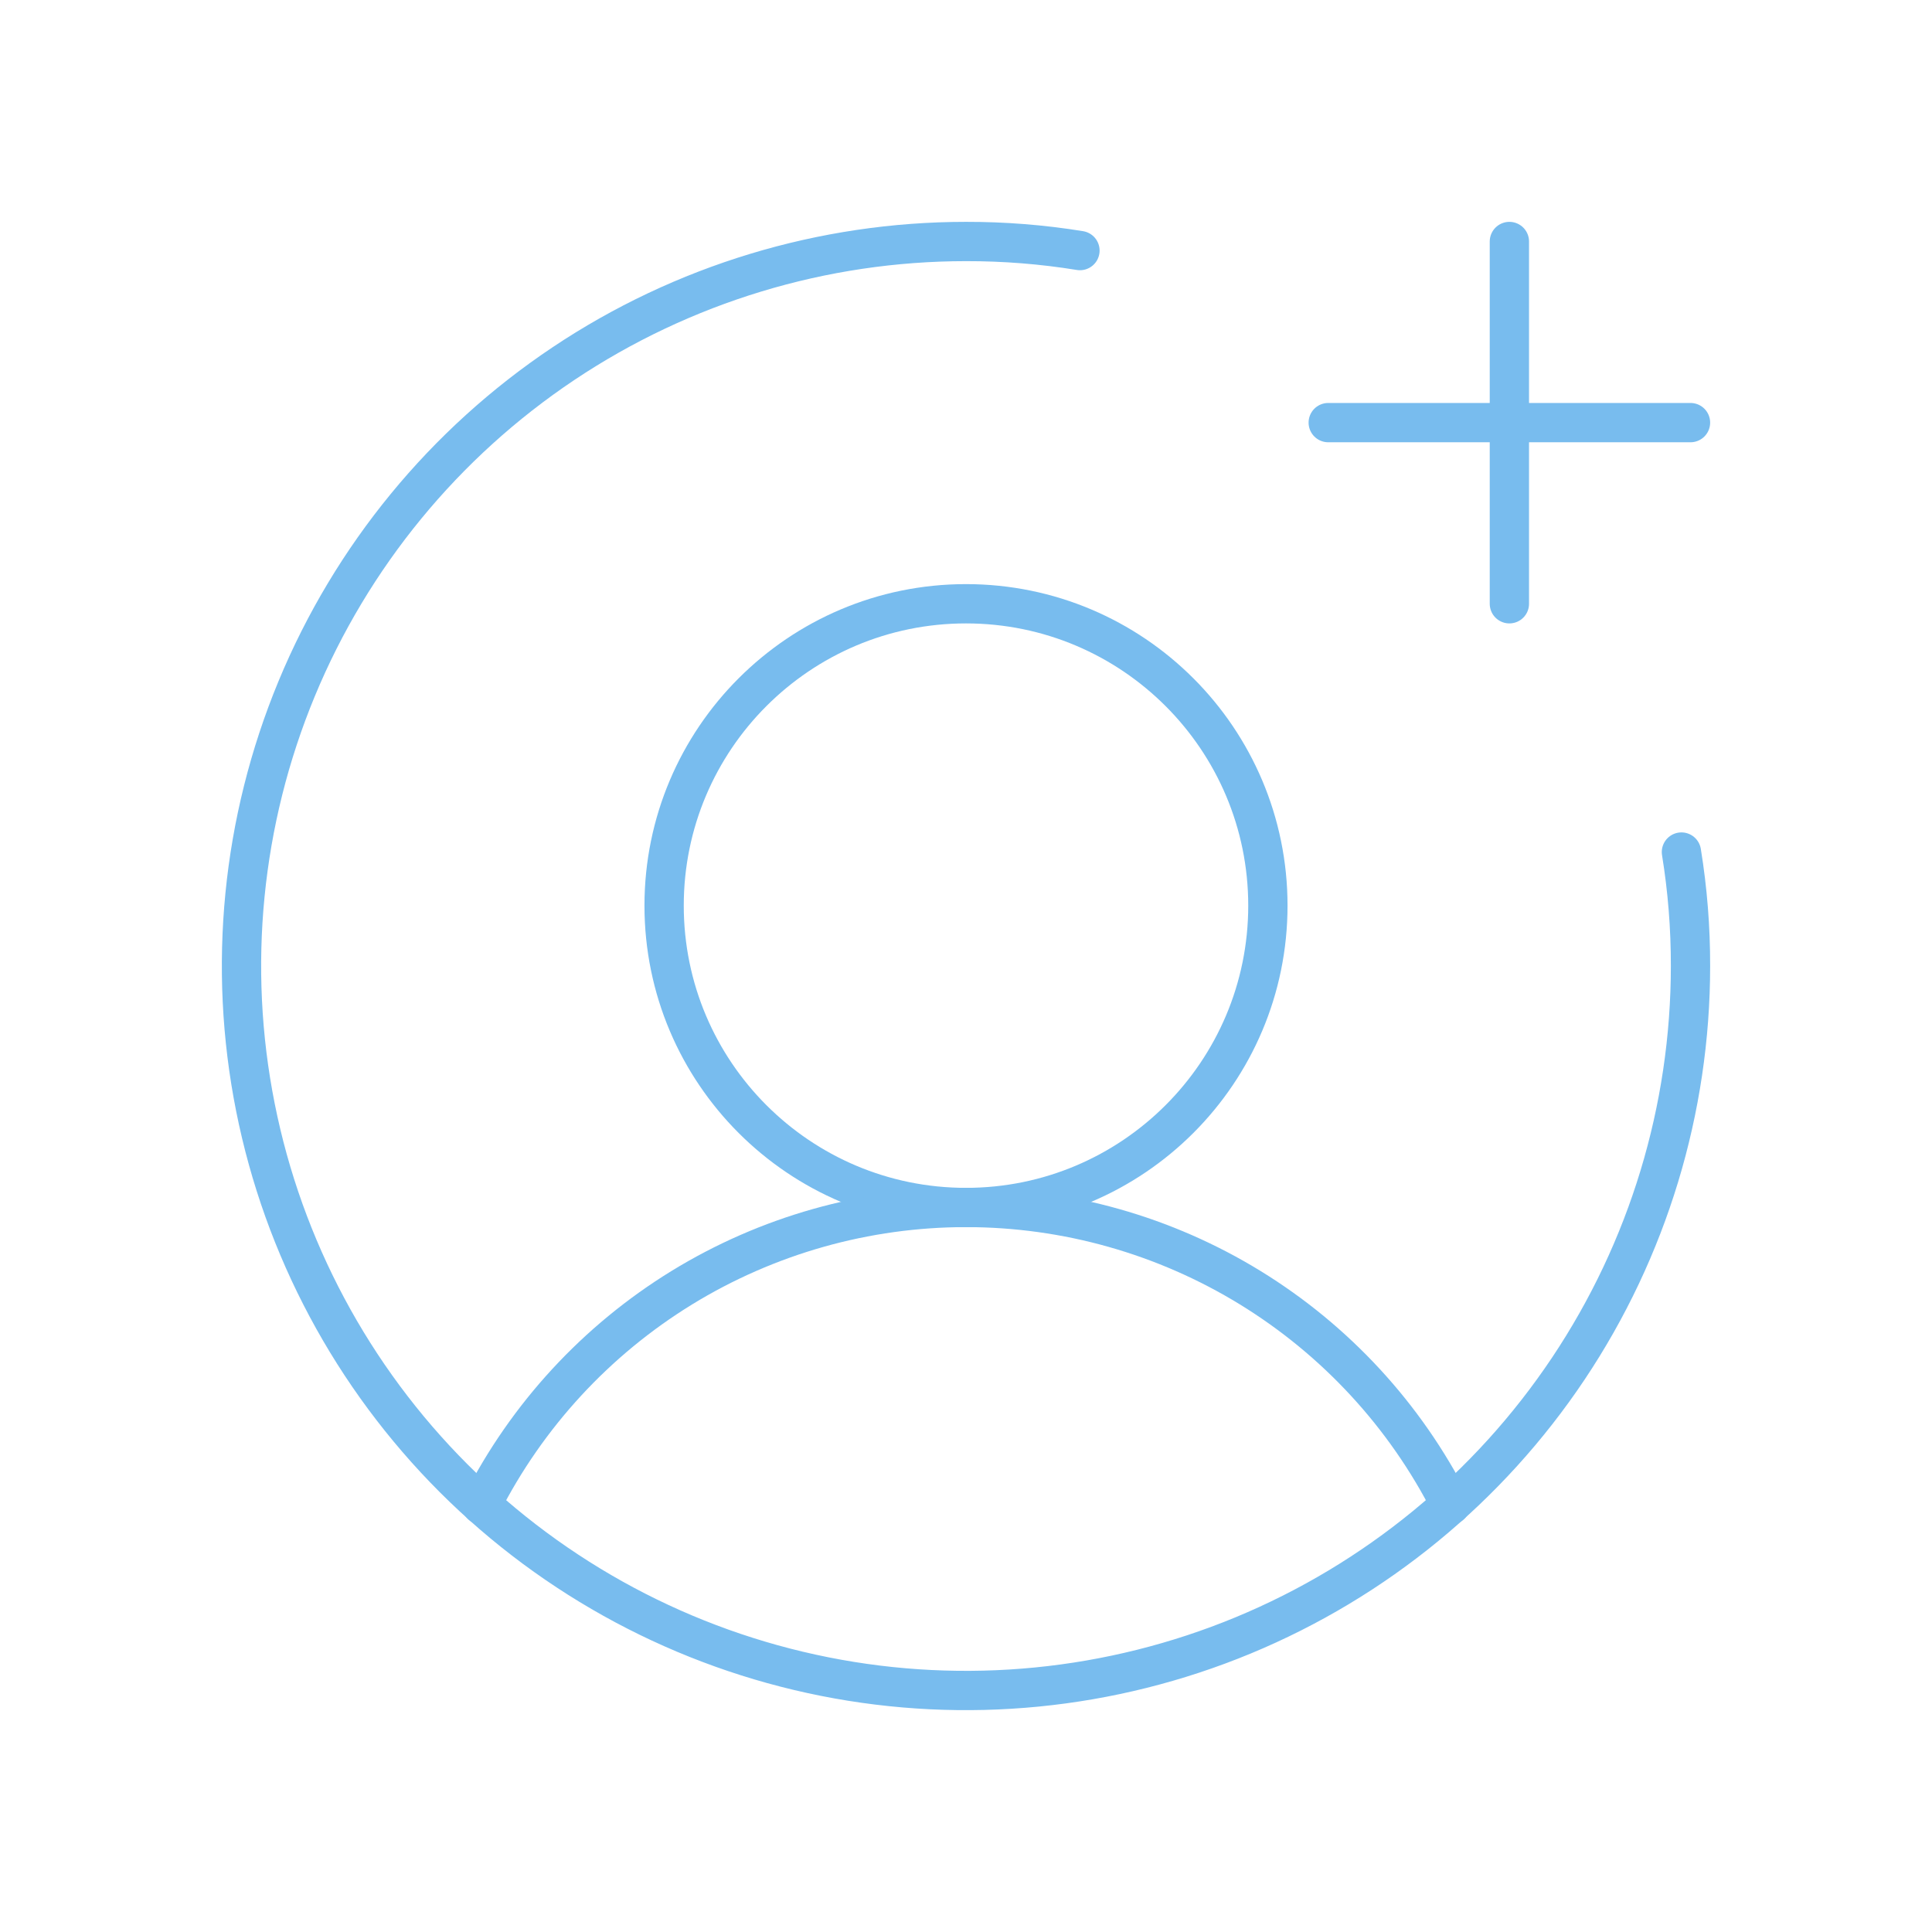
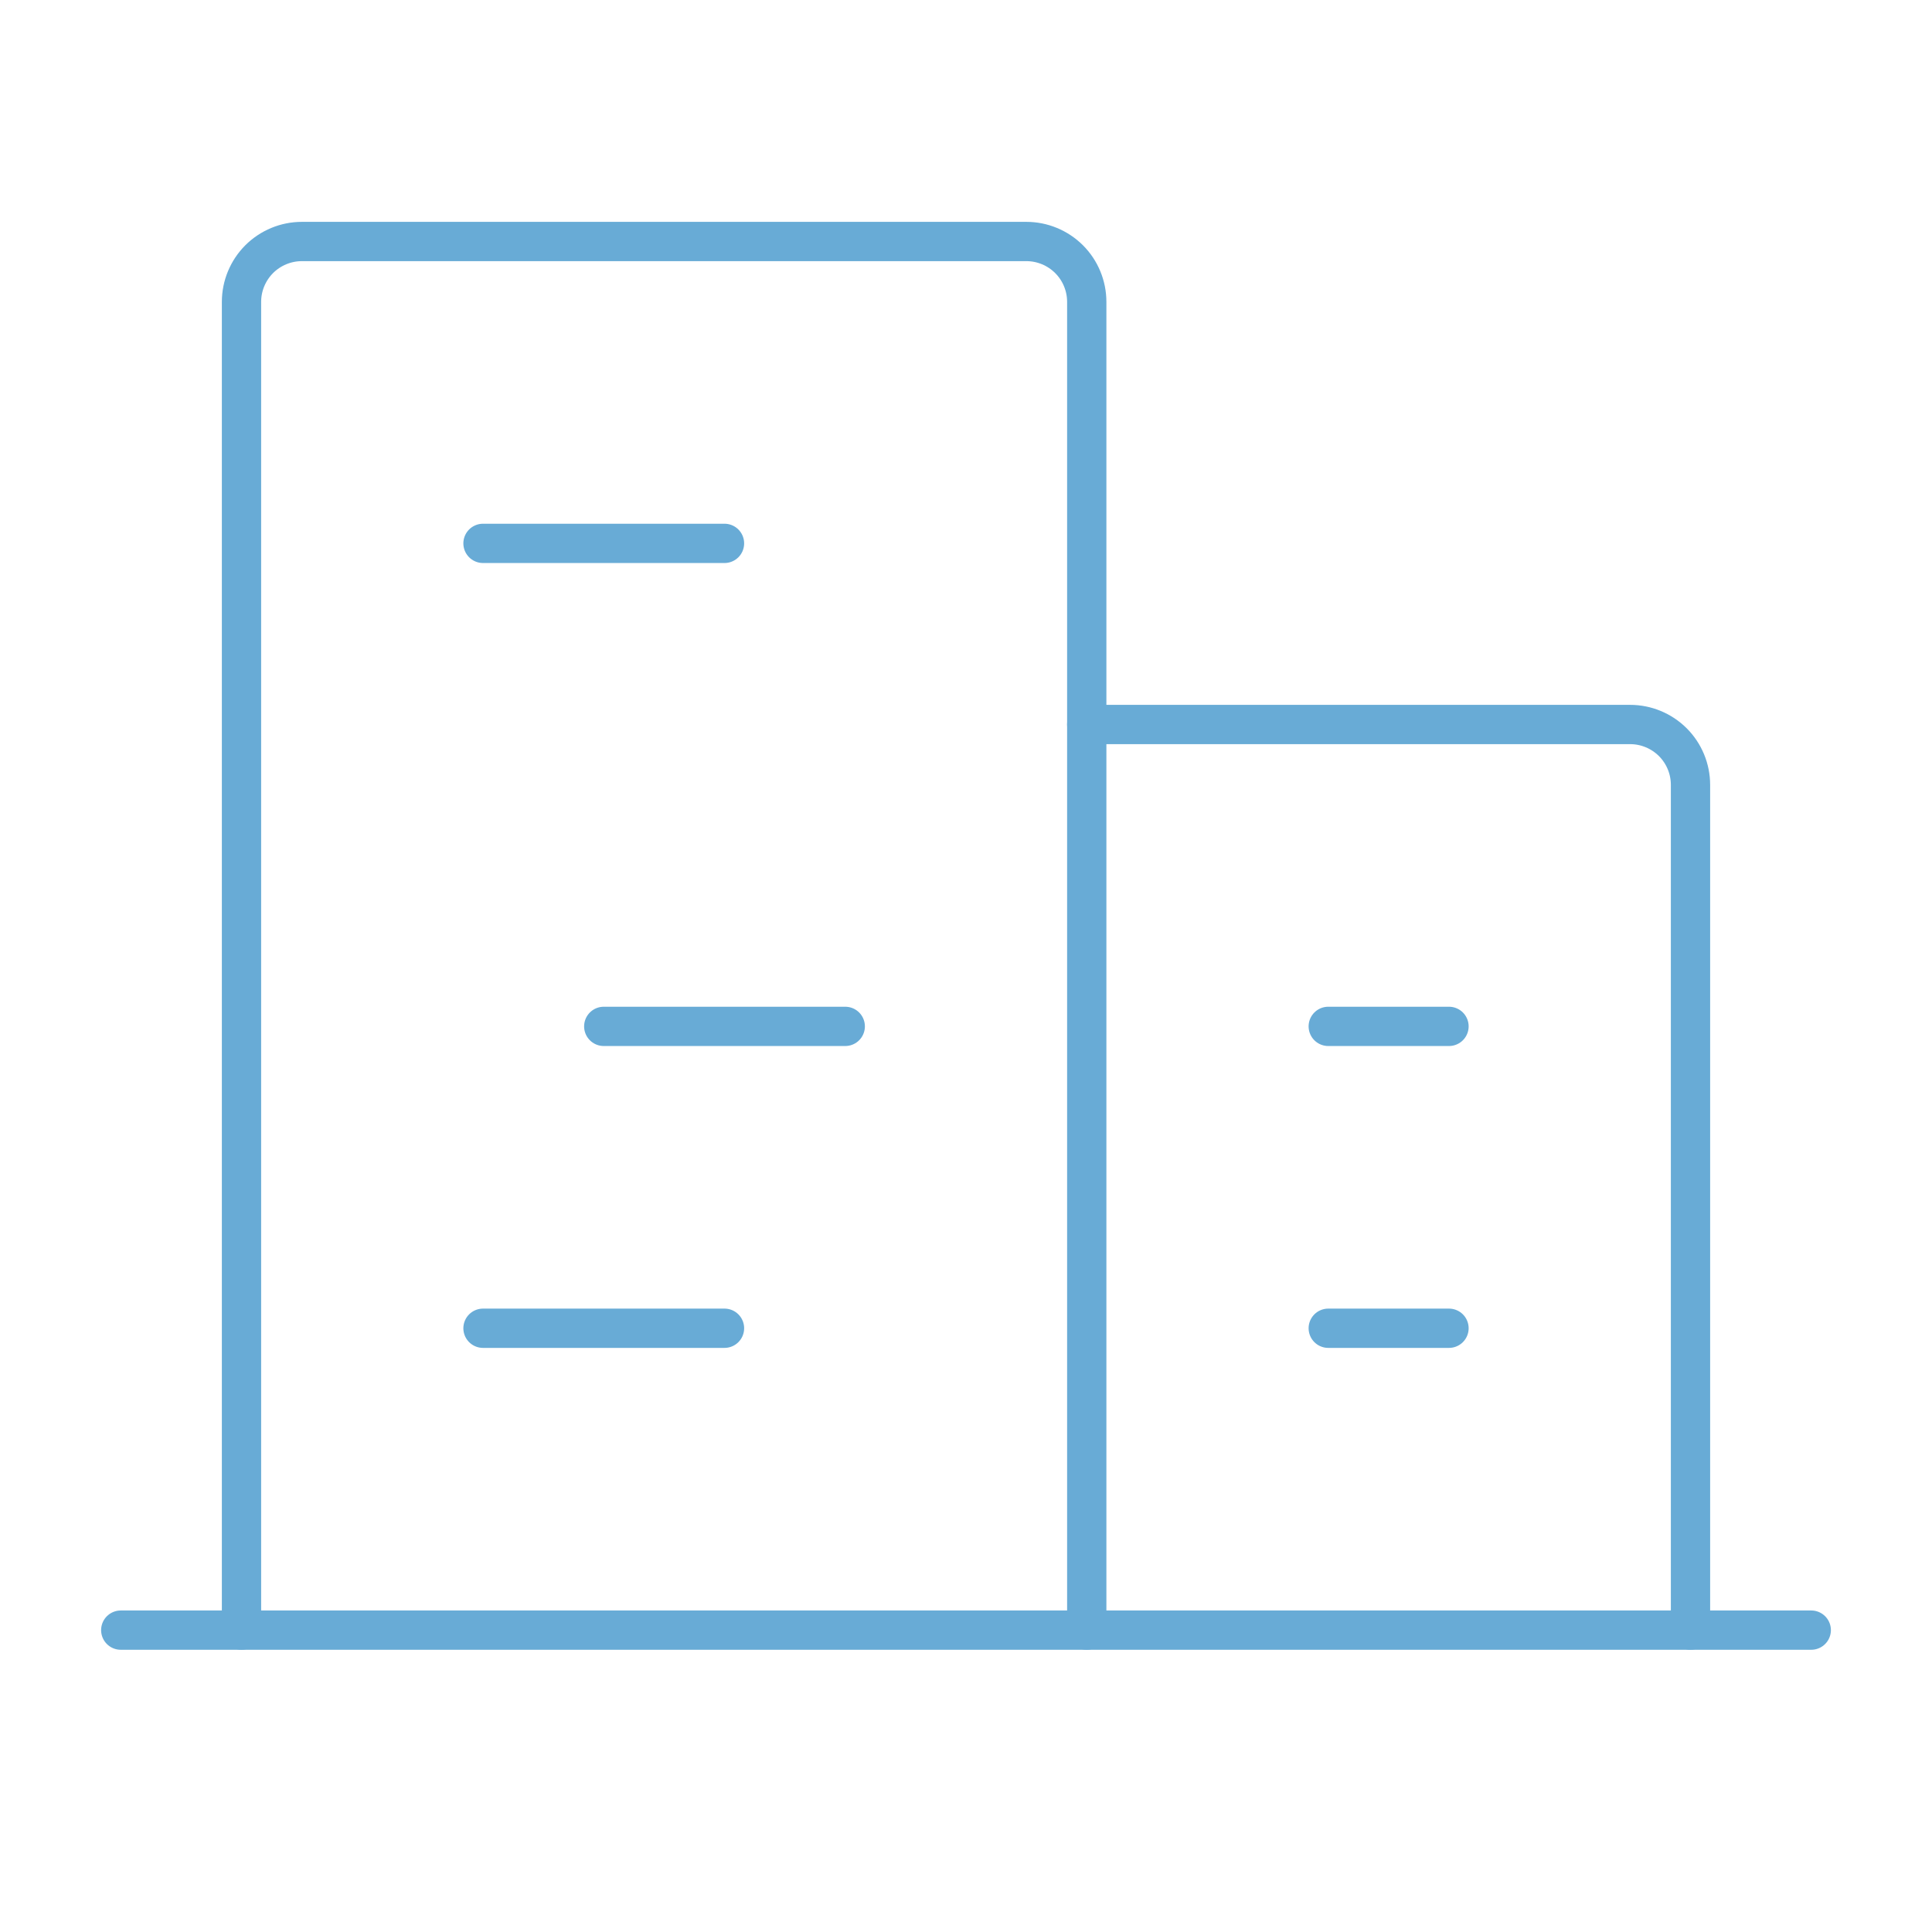
- <svg xmlns="http://www.w3.org/2000/svg" width="59" height="59" viewBox="0 0 59 59" fill="none">
-   <path d="M29.5 36.875C34.591 36.875 38.719 32.748 38.719 27.656C38.719 22.565 34.591 18.438 29.5 18.438C24.409 18.438 20.281 22.565 20.281 27.656C20.281 32.748 24.409 36.875 29.5 36.875Z" stroke="#78BCEE" stroke-width="1.2" stroke-miterlimit="10" />
-   <path d="M14.705 45.956C16.092 43.224 18.209 40.929 20.82 39.325C23.432 37.722 26.437 36.874 29.501 36.874C32.565 36.874 35.57 37.722 38.181 39.325C40.793 40.929 42.91 43.224 44.297 45.956" stroke="#78BCEE" stroke-width="1.2" stroke-linecap="round" stroke-linejoin="round" />
-   <path d="M40.562 12.906H51.625" stroke="#78BCEE" stroke-width="1.2" stroke-linecap="round" stroke-linejoin="round" />
-   <path d="M46.094 7.375V18.438" stroke="#78BCEE" stroke-width="1.2" stroke-linecap="round" stroke-linejoin="round" />
-   <path d="M51.348 26.02C51.535 27.171 51.627 28.334 51.625 29.5C51.625 33.876 50.327 38.154 47.896 41.792C45.465 45.43 42.01 48.266 37.967 49.941C33.924 51.615 29.476 52.054 25.184 51.2C20.892 50.346 16.95 48.239 13.855 45.145C10.761 42.05 8.654 38.108 7.8 33.816C6.946 29.525 7.385 25.076 9.059 21.033C10.734 16.99 13.57 13.535 17.208 11.104C20.846 8.673 25.124 7.375 29.5 7.375C30.666 7.373 31.829 7.465 32.98 7.652" stroke="#78BCEE" stroke-width="1.2" stroke-linecap="round" stroke-linejoin="round" />
+ <svg xmlns="http://www.w3.org/2000/svg" width="60" height="60" viewBox="0 0 60 60" fill="none">
+   <path d="M3.75 50.625H56.25" stroke="#68ABD6" stroke-width="1.22" stroke-linecap="round" stroke-linejoin="round" />
+   <path d="M33.75 50.625V9.375C33.75 8.878 33.553 8.401 33.201 8.049C32.849 7.698 32.372 7.5 31.875 7.5H9.375C8.878 7.5 8.401 7.698 8.049 8.049C7.698 8.401 7.5 8.878 7.5 9.375V50.625" stroke="#68ABD6" stroke-width="1.22" stroke-linecap="round" stroke-linejoin="round" />
+   <path d="M52.5 50.625V24.375C52.5 23.878 52.303 23.401 51.951 23.049C51.599 22.698 51.122 22.5 50.625 22.5H33.75" stroke="#68ABD6" stroke-width="1.22" stroke-linecap="round" stroke-linejoin="round" />
+   <path d="M15 16.875H22.5" stroke="#68ABD6" stroke-width="1.22" stroke-linecap="round" stroke-linejoin="round" />
+   <path d="M18.75 31.875H26.25" stroke="#68ABD6" stroke-width="1.22" stroke-linecap="round" stroke-linejoin="round" />
+   <path d="M15 41.25H22.5" stroke="#68ABD6" stroke-width="1.22" stroke-linecap="round" stroke-linejoin="round" />
+   <path d="M41.25 41.25H45" stroke="#68ABD6" stroke-width="1.22" stroke-linecap="round" stroke-linejoin="round" />
+   <path d="M41.25 31.875H45" stroke="#68ABD6" stroke-width="1.22" stroke-linecap="round" stroke-linejoin="round" />
</svg>
